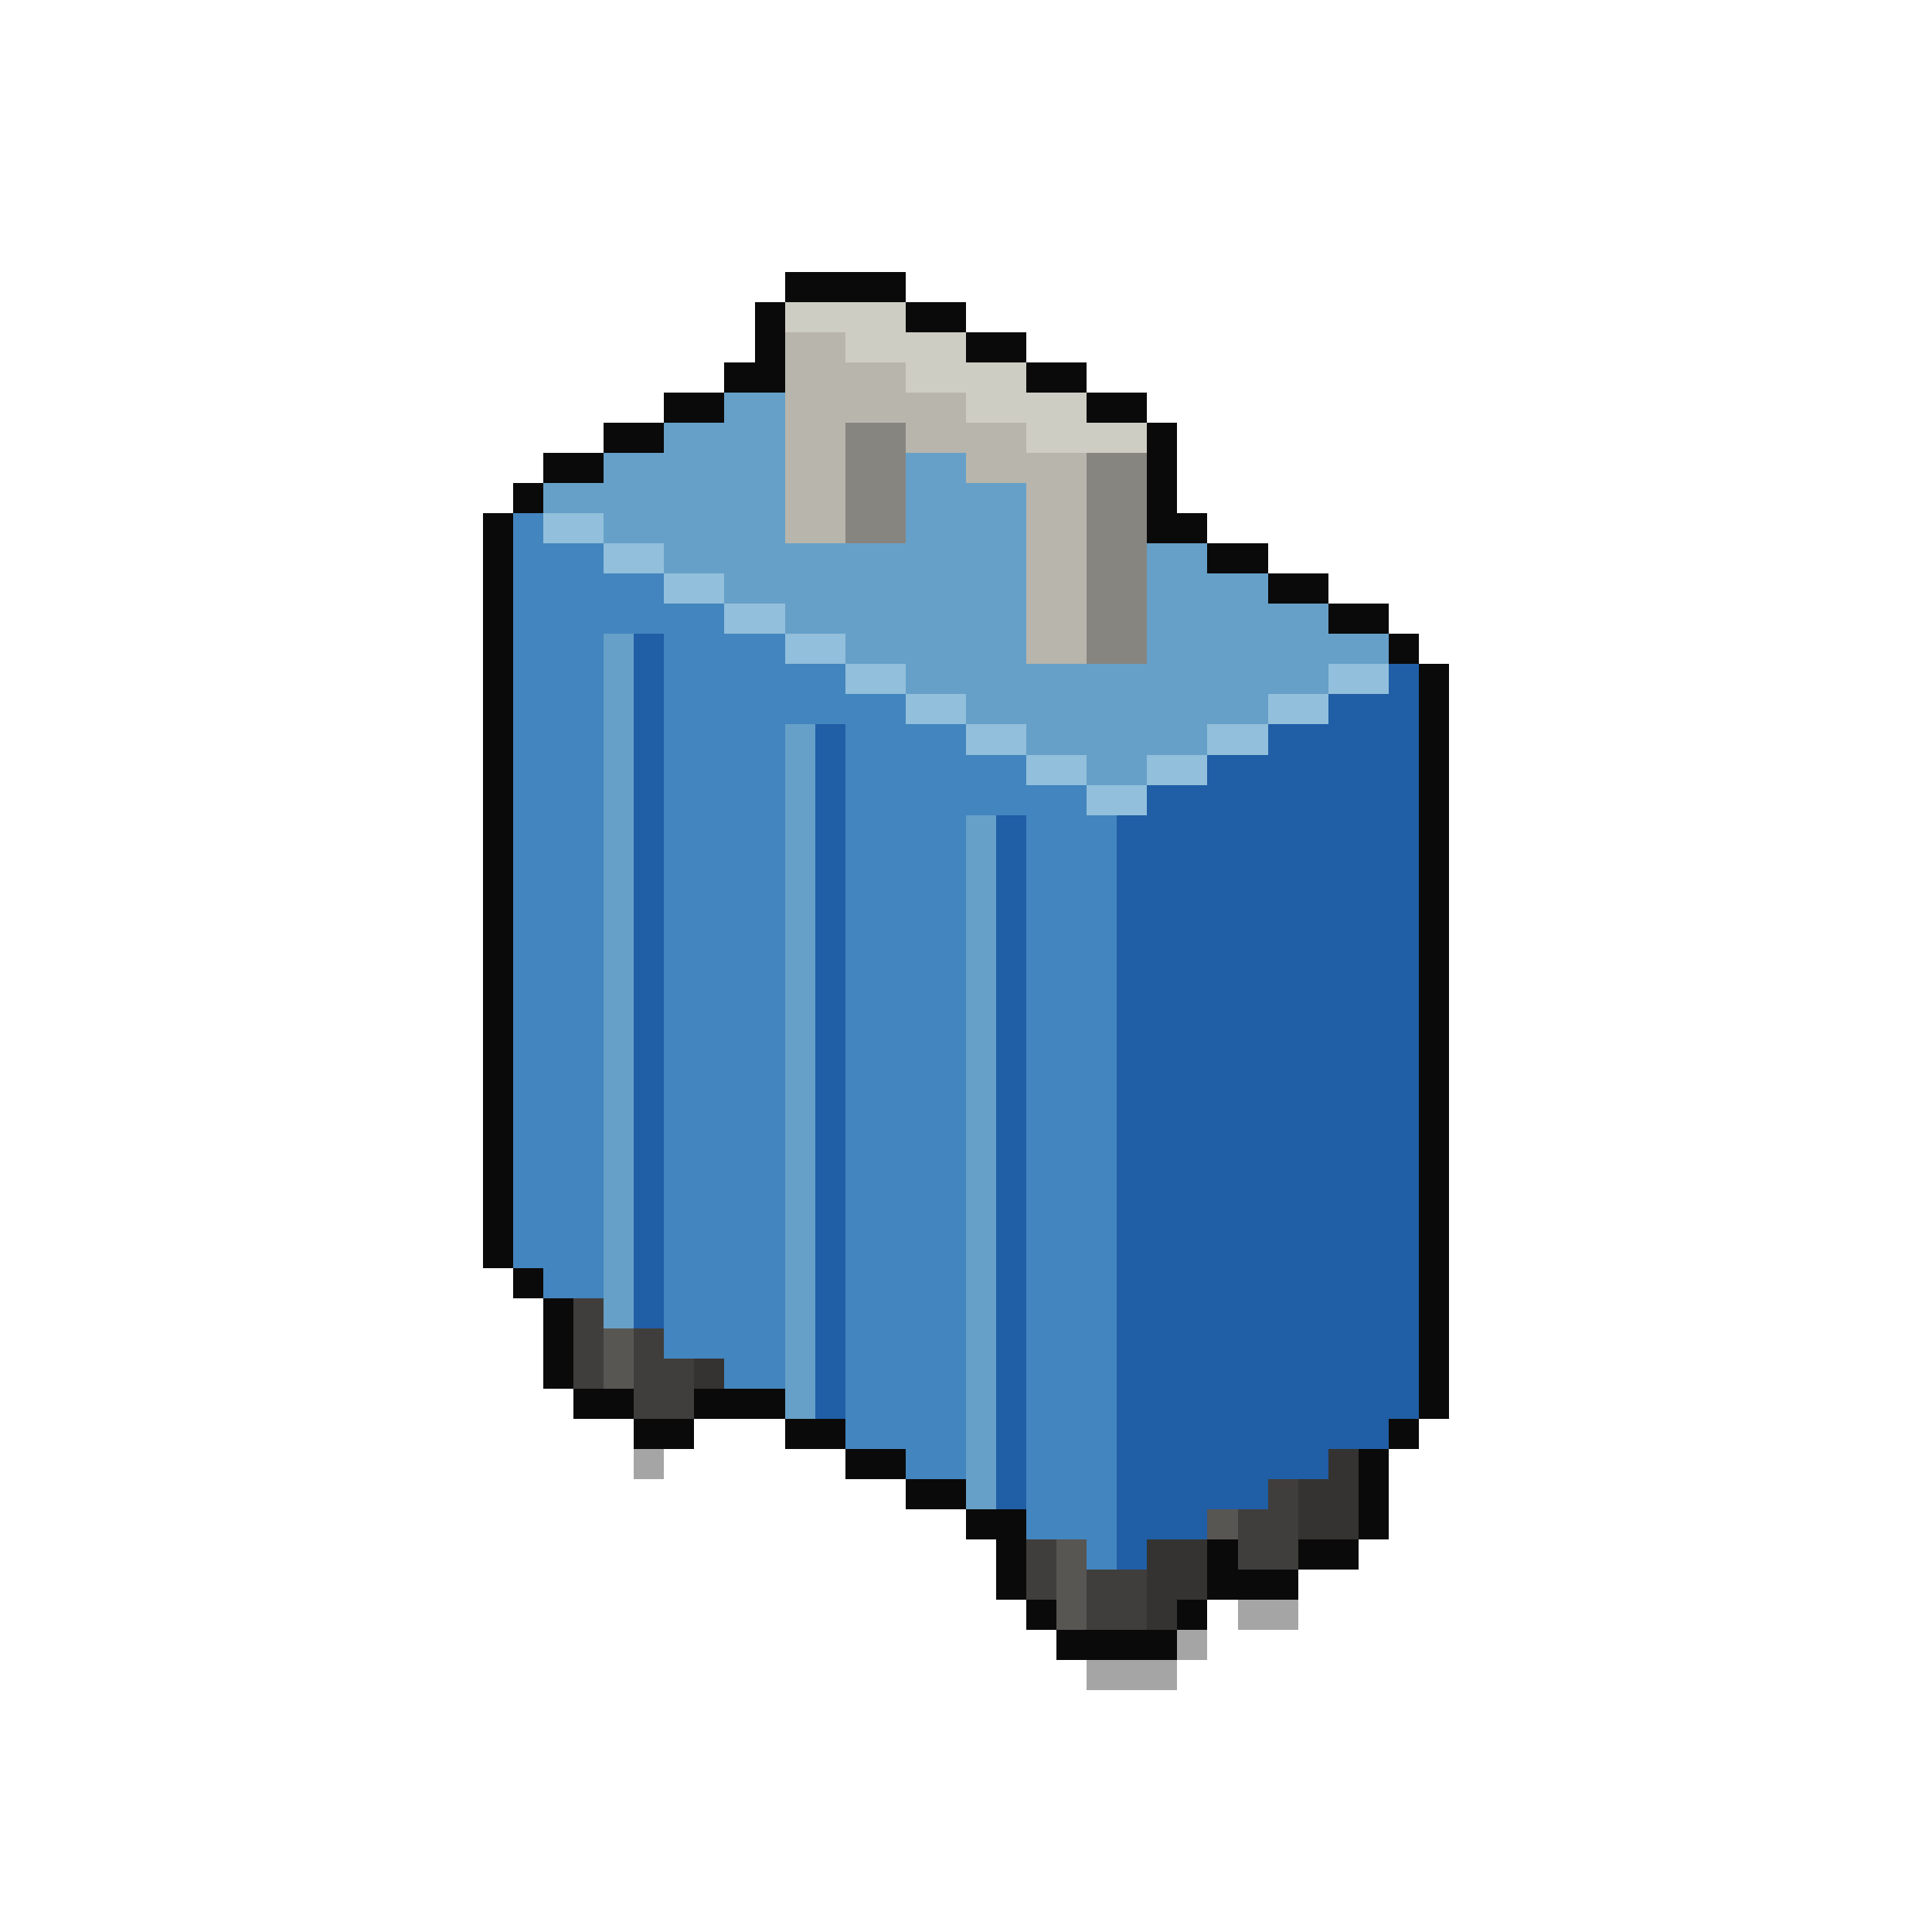
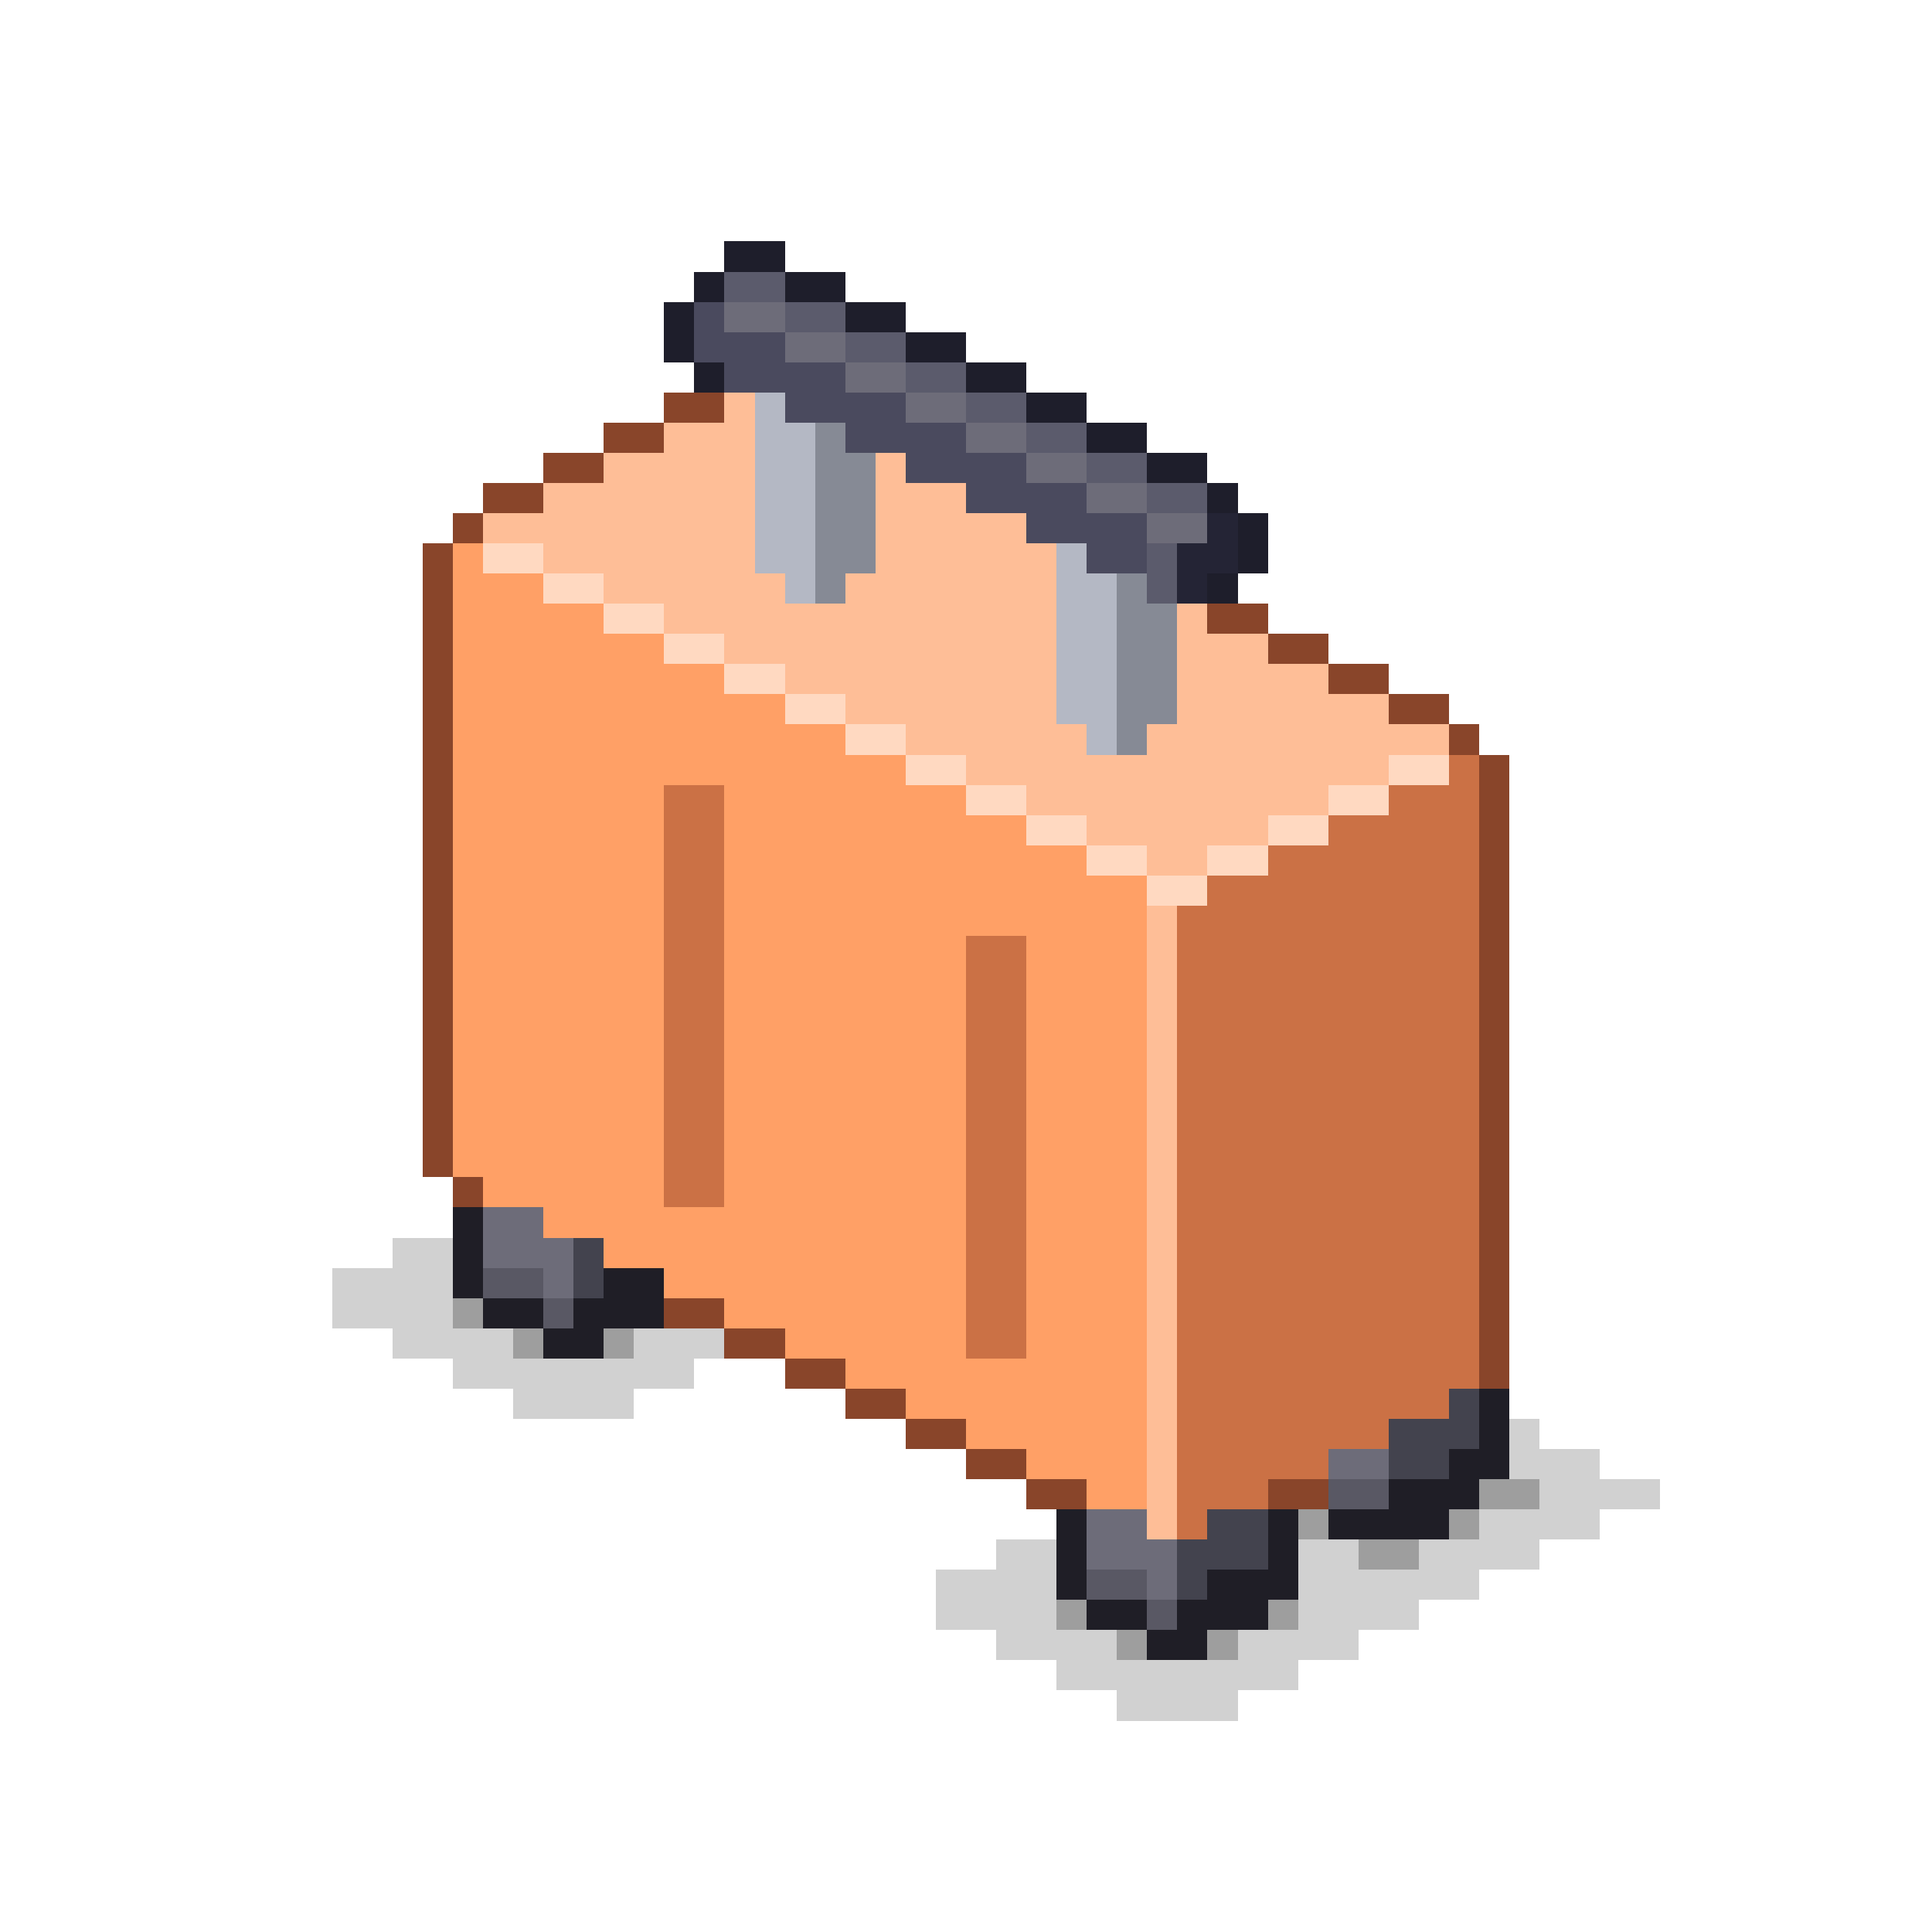
<svg xmlns="http://www.w3.org/2000/svg" viewBox="0 0 64 64" shape-rendering="crispEdges">
-   <path fill="#4385be" d="M17 17h1v25h-1zM18 18h2v25h-2zM20 19h2v2h-2zM22 20h2v25h-2zM24 21h2v25h-2zM26 22h2v2h-2zM28 23h2v25h-2zM30 24h2v25h-2zM32 25h2v2h-2zM34 26h2v25h-2zM36 27h1v25h-1z" />
-   <path fill="#205ea6" d="M21 21h1v23h-1zM46 22h1v25h-1zM44 23h2v25h-2zM27 24h1v23h-1zM42 24h2v25h-2zM40 25h2v25h-2zM38 26h2v25h-2zM33 27h1v23h-1zM37 27h1v25h-1z" />
-   <path fill="#66a0c8" d="M24 13h2v7h-2zM22 14h2v5h-2zM20 15h2v3h-2zM30 15h2v8h-2zM18 16h2v1h-2zM32 16h2v8h-2zM26 18h4v3h-4zM38 18h2v7h-2zM40 19h2v5h-2zM42 20h2v3h-2zM20 21h1v23h-1zM28 21h2v1h-2zM44 21h2v1h-2zM34 22h4v3h-4zM26 24h1v23h-1zM36 25h2v1h-2zM32 27h1v23h-1z" />
-   <path fill="#0a0a0a" d="M26 9h4v1h-4zM25 10h1v3h-1zM30 10h2v1h-2zM32 11h2v1h-2zM24 12h1v1h-1zM34 12h2v1h-2zM22 13h2v1h-2zM36 13h2v1h-2zM20 14h2v1h-2zM38 14h1v4h-1zM18 15h2v1h-2zM17 16h1v1h-1zM16 17h1v25h-1zM39 17h1v1h-1zM40 18h2v1h-2zM42 19h2v1h-2zM44 20h2v1h-2zM46 21h1v1h-1zM47 22h1v25h-1zM17 42h1v1h-1zM18 43h1v3h-1zM19 46h2v1h-2zM23 46h3v1h-3zM21 47h2v1h-2zM26 47h2v1h-2zM46 47h1v1h-1zM28 48h2v1h-2zM45 48h1v3h-1zM30 49h2v1h-2zM32 50h2v1h-2zM33 51h1v2h-1zM40 51h1v2h-1zM43 51h2v1h-2zM41 52h2v1h-2zM34 53h1v1h-1zM39 53h1v1h-1zM35 54h4v1h-4z" />
-   <path fill="#b7b5ac" d="M26 11h2v7h-2zM28 12h2v2h-2zM30 13h2v2h-2zM32 14h2v2h-2zM34 15h2v7h-2z" />
-   <path fill="#92bfdb" d="M18 17h2v1h-2zM20 18h2v1h-2zM22 19h2v1h-2zM24 20h2v1h-2zM26 21h2v1h-2zM28 22h2v1h-2zM44 22h2v1h-2zM30 23h2v1h-2zM42 23h2v1h-2zM32 24h2v1h-2zM40 24h2v1h-2zM34 25h2v1h-2zM38 25h2v1h-2zM36 26h2v1h-2z" />
-   <path fill="#878580" d="M28 14h2v4h-2zM36 15h2v7h-2z" />
-   <path fill="#cecdc3" d="M26 10h4v1h-4zM28 11h4v1h-4zM30 12h4v1h-4zM32 13h4v1h-4zM34 14h4v1h-4z" />
-   <path fill="#403e3c" d="M19 43h1v3h-1zM21 44h1v3h-1zM22 45h1v2h-1zM42 49h1v3h-1zM41 50h1v2h-1zM34 51h1v2h-1zM36 52h2v2h-2z" />
-   <path fill="#343331" d="M23 45h1v1h-1zM44 48h1v3h-1zM43 49h1v2h-1zM38 51h2v2h-2zM38 53h1v1h-1z" />
-   <path fill="#000000" fill-opacity="0.353" d="M21 48h1v1h-1zM41 53h2v1h-2zM39 54h1v1h-1zM36 55h3v1h-3z" />
-   <path fill="#575653" d="M20 44h1v2h-1zM40 50h1v1h-1zM35 51h1v3h-1z" />
+   <path fill="#000" fill-opacity=".18" d="M13 41h2v1h-2zM11 42h4v1h-4zM11 43h4v1h-4zM13 44h4v1h-4zM21 44h3v1h-3zM15 45h8v1h-8zM17 46h4v1h-4zM50 47h1v1h-1zM50 48h3v1h-3zM51 49h4v1h-4zM49 50h4v1h-4zM33 51h2v1h-2zM43 51h2v1h-2zM47 51h4v1h-4zM31 52h4v1h-4zM43 52h6v1h-6zM31 53h4v1h-4zM43 53h4v1h-4zM33 54h4v1h-4zM41 54h4v1h-4zM35 55h8v1h-8zM37 56h4v1h-4z" />
+   <path fill="#000" fill-opacity=".38" d="M15 43h1v1h-1zM17 44h1v1h-1zM20 44h1v1h-1zM49 49h2v1h-2zM43 50h1v1h-1zM48 50h1v1h-1zM45 51h2v1h-2zM35 53h1v1h-1zM42 53h1v1h-1zM37 54h1v1h-1zM40 54h1v1h-1z" />
+   <path fill="#1e1e2b" d="M24 8h2v1h-2zM23 9h1v1h-1zM26 9h2v1h-2zM22 10h1v1h-1zM28 10h2v1h-2zM22 11h1v1h-1zM30 11h2v1h-2zM23 12h1v1h-1zM32 12h2v1h-2zM34 13h2v1h-2zM36 14h2v1h-2zM38 15h2v1h-2zM40 16h1v1h-1zM41 17h1v1h-1zM41 18h1v1h-1zM40 19h1v1h-1z" />
+   <path fill="#5b5b6c" d="M24 9h2v1h-2zM26 10h2v1h-2zM28 11h2v1h-2zM30 12h2v1h-2zM32 13h2v1h-2zM34 14h2v1h-2zM36 15h2v1h-2zM38 16h2v1h-2zM38 18h1v1h-1zM38 19h1v1h-1z" />
+   <path fill="#4A4A5E" d="M23 10h1v1h-1zM23 11h3v1h-3zM24 12h4v1h-4zM26 13h4v1h-4zM28 14h4v1h-4zM30 15h4v1h-4zM32 16h4v1h-4zM34 17h4v1h-4zM36 18h2v1h-2z" />
+   <path fill="#6d6c79" d="M24 10h2v1h-2zM26 11h2v1h-2zM28 12h2v1h-2zM30 13h2v1h-2zM32 14h2v1h-2zM34 15h2v1h-2zM36 16h2v1h-2zM38 17h2v1h-2zM16 40h2v1h-2zM16 41h3v1h-3zM18 42h1v1h-1zM44 48h2v1h-2zM36 50h2v1h-2zM36 51h3v1h-3zM38 52h1v1h-1z" />
+   <path fill="#89452a" d="M22 13h2v1h-2zM20 14h2v1h-2zM18 15h2v1h-2zM16 16h2v1h-2zM15 17h1v1h-1zM14 18h1v1h-1zM14 19h1v1h-1zM14 20h1v1h-1zM40 20h2v1h-2zM14 21h1v1h-1zM42 21h2v1h-2zM14 22h1v1h-1zM44 22h2v1h-2zM14 23h1v1h-1zM46 23h2v1h-2zM14 24h1v1h-1zM48 24h1v1h-1zM14 25h1v1h-1zM49 25h1v1h-1zM14 26h1v1h-1zM49 26h1v1h-1zM14 27h1v1h-1zM49 27h1v1h-1zM14 28h1v1h-1zM49 28h1v1h-1zM14 29h1v1h-1zM49 29h1v1h-1zM14 30h1v1h-1zM49 30h1v1h-1zM14 31h1v1h-1zM49 31h1v1h-1zM14 32h1v1h-1zM49 32h1v1h-1zM14 33h1v1h-1zM49 33h1v1h-1zM14 34h1v1h-1zM49 34h1v1h-1zM14 35h1v1h-1zM49 35h1v1h-1zM14 36h1v1h-1zM49 36h1v1h-1zM14 37h1v1h-1zM49 37h1v1h-1zM14 38h1v1h-1zM49 38h1v1h-1zM15 39h1v1h-1zM49 39h1v1h-1zM49 40h1v1h-1zM49 41h1v1h-1zM49 42h1v1h-1zM22 43h2v1h-2zM49 43h1v1h-1zM24 44h2v1h-2zM49 44h1v1h-1zM26 45h2v1h-2zM49 45h1v1h-1zM28 46h2v1h-2zM30 47h2v1h-2zM32 48h2v1h-2zM34 49h2v1h-2zM42 49h2v1h-2z" />
+   <path fill="#febe97" d="M24 13h1v1h-1zM22 14h3v1h-3zM20 15h5v1h-5zM29 15h1v1h-1zM18 16h7v1h-7zM29 16h3v1h-3zM16 17h9v1h-9zM29 17h5v1h-5zM18 18h7v1h-7zM29 18h6v1h-6zM20 19h6v1h-6zM28 19h7v1h-7zM22 20h13v1h-13zM39 20h1v1h-1zM24 21h11v1h-11zM39 21h3v1h-3zM26 22h9v1h-9zM39 22h5v1h-5zM28 23h7v1h-7zM39 23h7v1h-7zM30 24h6v1h-6zM38 24h10v1h-10zM32 25h14v1h-14zM34 26h10v1h-10zM36 27h6v1h-6zM38 28h2v1h-2zM38 30h1v1h-1zM38 31h1v1h-1zM38 32h1v1h-1zM38 33h1v1h-1zM38 34h1v1h-1zM38 35h1v1h-1zM38 36h1v1h-1zM38 37h1v1h-1zM38 38h1v1h-1zM38 39h1v1h-1zM38 40h1v1h-1zM38 41h1v1h-1zM38 42h1v1h-1zM38 43h1v1h-1zM38 44h1v1h-1zM38 45h1v1h-1zM38 46h1v1h-1zM38 47h1v1h-1zM38 48h1v1h-1zM38 49h1v1h-1zM38 50h1v1h-1z" />
+   <path fill="#B4B8C4" d="M25 13h1v1h-1zM25 14h2v1h-2zM25 15h2v1h-2zM25 16h2v1h-2zM25 17h2v1h-2zM25 18h2v1h-2zM35 18h1v1h-1zM26 19h1v1h-1zM35 19h2v1h-2zM35 20h2v1h-2zM35 21h2v1h-2zM35 22h2v1h-2zM35 23h2v1h-2zM36 24h1v1h-1z" />
+   <path fill="#868a95" d="M27 14h1v1h-1zM27 15h2v1h-2zM27 16h2v1h-2zM27 17h2v1h-2zM27 18h2v1h-2zM27 19h1v1h-1zM37 19h1v1h-1zM37 20h2v1h-2zM37 21h2v1h-2zM37 22h2v1h-2zM37 23h2v1h-2zM37 24h1v1h-1z" />
+   <path fill="#242435" d="M40 17h1v1h-1zM39 18h2v1h-2zM39 19h1v1h-1z" />
+   <path fill="#FFA066" d="M15 18h1v1h-1zM15 19h3v1h-3zM15 20h5v1h-5zM15 21h7v1h-7zM15 22h9v1h-9zM15 23h11v1h-11zM15 24h13v1h-13zM15 25h15v1h-15zM15 26h7v1h-7zM24 26h8v1h-8zM15 27h7v1h-7zM24 27h10v1h-10zM15 28h7v1h-7zM24 28h12v1h-12zM15 29h7v1h-7zM24 29h14v1h-14zM15 30h7v1h-7zM24 30h14v1h-14zM15 31h7v1h-7zM24 31h8v1h-8zM34 31h4v1h-4zM15 32h7v1h-7zM24 32h8v1h-8zM34 32h4v1h-4zM15 33h7v1h-7zM24 33h8v1h-8zM34 33h4v1h-4zM15 34h7v1h-7zM24 34h8v1h-8zM34 34h4v1h-4zM15 35h7v1h-7zM24 35h8v1h-8zM34 35h4v1h-4zM15 36h7v1h-7zM24 36h8v1h-8zM34 36h4v1h-4zM15 37h7v1h-7zM24 37h8v1h-8zM34 37h4v1h-4zM15 38h7v1h-7zM24 38h8v1h-8zM34 38h4v1h-4zM16 39h6v1h-6zM24 39h8v1h-8zM34 39h4v1h-4zM18 40h14v1h-14zM34 40h4v1h-4zM20 41h12v1h-12zM34 41h4v1h-4zM22 42h10v1h-10zM34 42h4v1h-4zM24 43h8v1h-8zM34 43h4v1h-4zM26 44h6v1h-6zM34 44h4v1h-4zM28 45h10v1h-10zM30 46h8v1h-8zM32 47h6v1h-6zM34 48h4v1h-4zM36 49h2v1h-2z" />
+   <path fill="#ffd9c1" d="M16 18h2v1h-2zM18 19h2v1h-2zM20 20h2v1h-2zM22 21h2v1h-2zM24 22h2v1h-2zM26 23h2v1h-2zM28 24h2v1h-2zM30 25h2v1h-2zM46 25h2v1h-2zM32 26h2v1h-2zM44 26h2v1h-2zM34 27h2v1h-2zM42 27h2v1h-2zM36 28h2v1h-2zM40 28h2v1h-2zM38 29h2v1h-2z" />
+   <path fill="#cb7145" d="M48 25h1v1h-1zM22 26h2v1h-2zM46 26h3v1h-3zM22 27h2v1h-2zM44 27h5v1h-5zM22 28h2v1h-2zM42 28h7v1h-7zM22 29h2v1h-2zM40 29h9v1h-9zM22 30h2v1h-2zM39 30h10v1h-10zM22 31h2v1h-2zM32 31h2v1h-2zM39 31h10v1h-10zM22 32h2v1h-2zM32 32h2v1h-2zM39 32h10v1h-10zM22 33h2v1h-2zM32 33h2v1h-2zM39 33h10v1h-10zM22 34h2v1h-2zM32 34h2v1h-2zM39 34h10v1h-10zM22 35h2v1h-2zM32 35h2v1h-2zM39 35h10v1h-10zM22 36h2v1h-2zM32 36h2v1h-2zM39 36h10v1h-10zM22 37h2v1h-2zM32 37h2v1h-2zM39 37h10v1h-10zM22 38h2v1h-2zM32 38h2v1h-2zM39 38h10v1h-10zM22 39h2v1h-2zM32 39h2v1h-2zM39 39h10v1h-10zM32 40h2v1h-2zM39 40h10v1h-10zM32 41h2v1h-2zM39 41h10v1h-10zM32 42h2v1h-2zM39 42h10v1h-10zM32 43h2v1h-2zM39 43h10v1h-10zM32 44h2v1h-2zM39 44h10v1h-10zM39 45h10v1h-10zM39 46h9v1h-9zM39 47h7v1h-7zM39 48h5v1h-5zM39 49h3v1h-3zM39 50h1v1h-1z" />
+   <path fill="#1f1e26" d="M15 40h1v1h-1zM15 41h1v1h-1zM15 42h1v1h-1zM20 42h2v1h-2zM16 43h2v1h-2zM19 43h3v1h-3zM18 44h2v1h-2zM49 46h1v1h-1zM49 47h1v1h-1zM48 48h2v1h-2zM46 49h3v1h-3zM35 50h1v1h-1zM42 50h1v1h-1zM44 50h4v1h-4zM35 51h1v1h-1zM42 51h1v1h-1zM35 52h1v1h-1zM40 52h3v1h-3zM36 53h2v1h-2zM39 53h3v1h-3zM38 54h2v1h-2z" />
+   <path fill="#43434e" d="M19 41h1v1h-1zM19 42h1v1h-1zM48 46h1v1h-1zM46 47h3v1h-3zM46 48h2v1h-2zM40 50h2v1h-2zM39 51h3v1h-3zM39 52h1v1h-1z" />
+   <path fill="#595864" d="M16 42h2v1h-2zM18 43h1v1h-1zM44 49h2v1h-2zM36 52h2v1h-2zM38 53h1v1h-1z" />
</svg>
